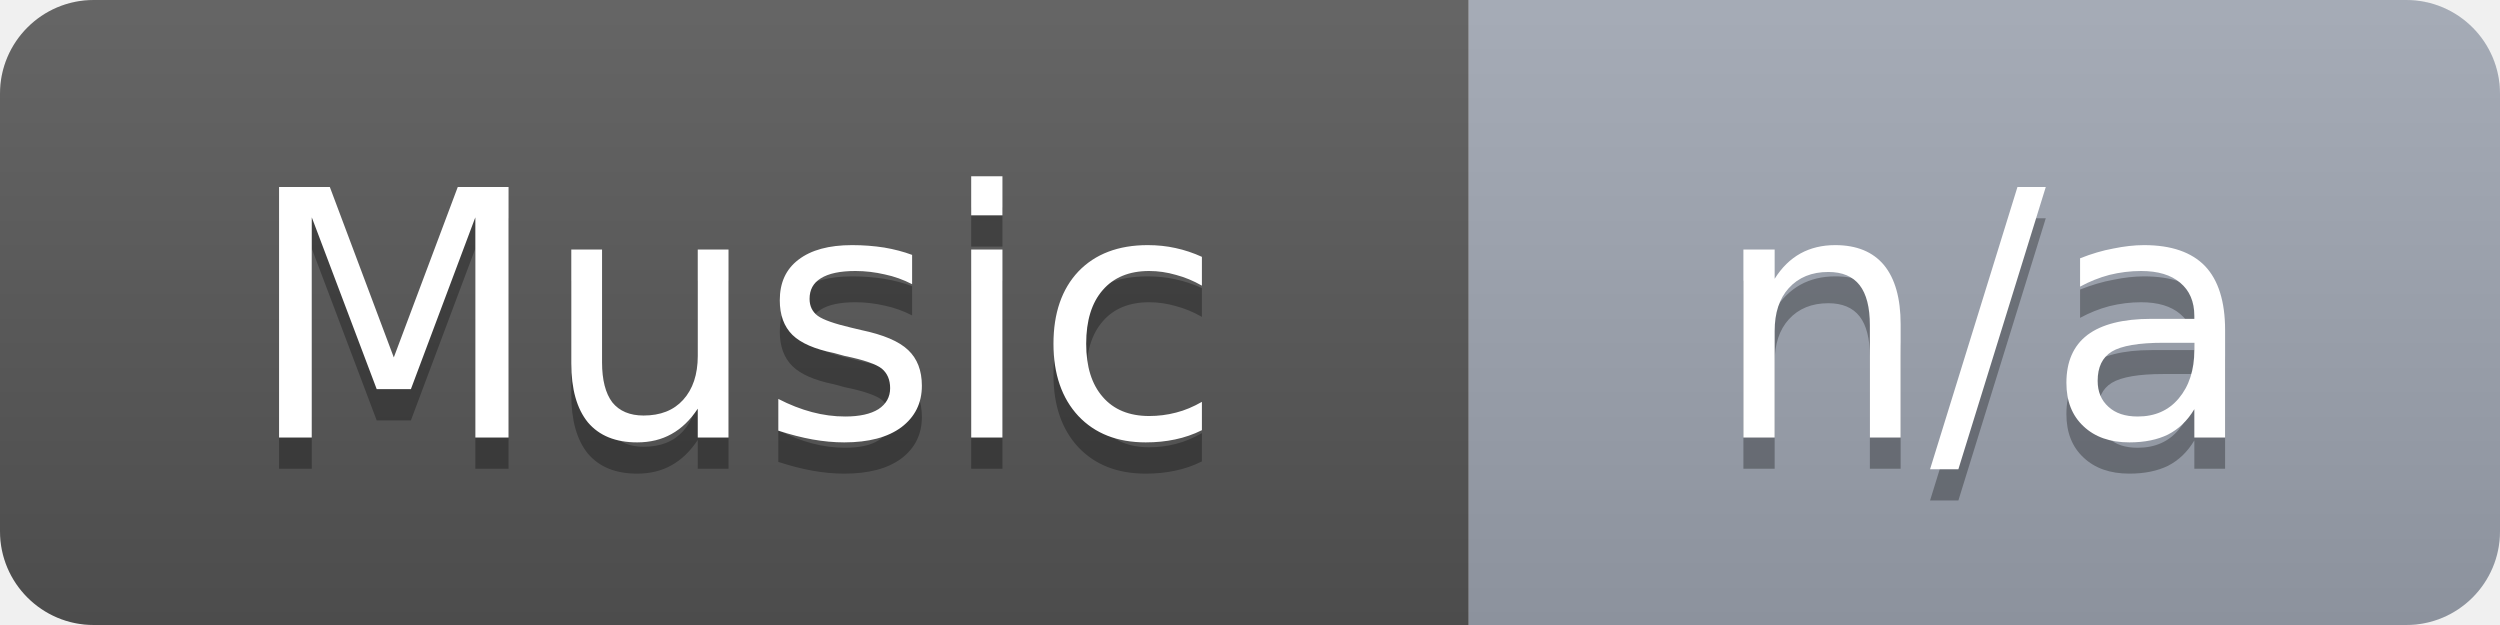
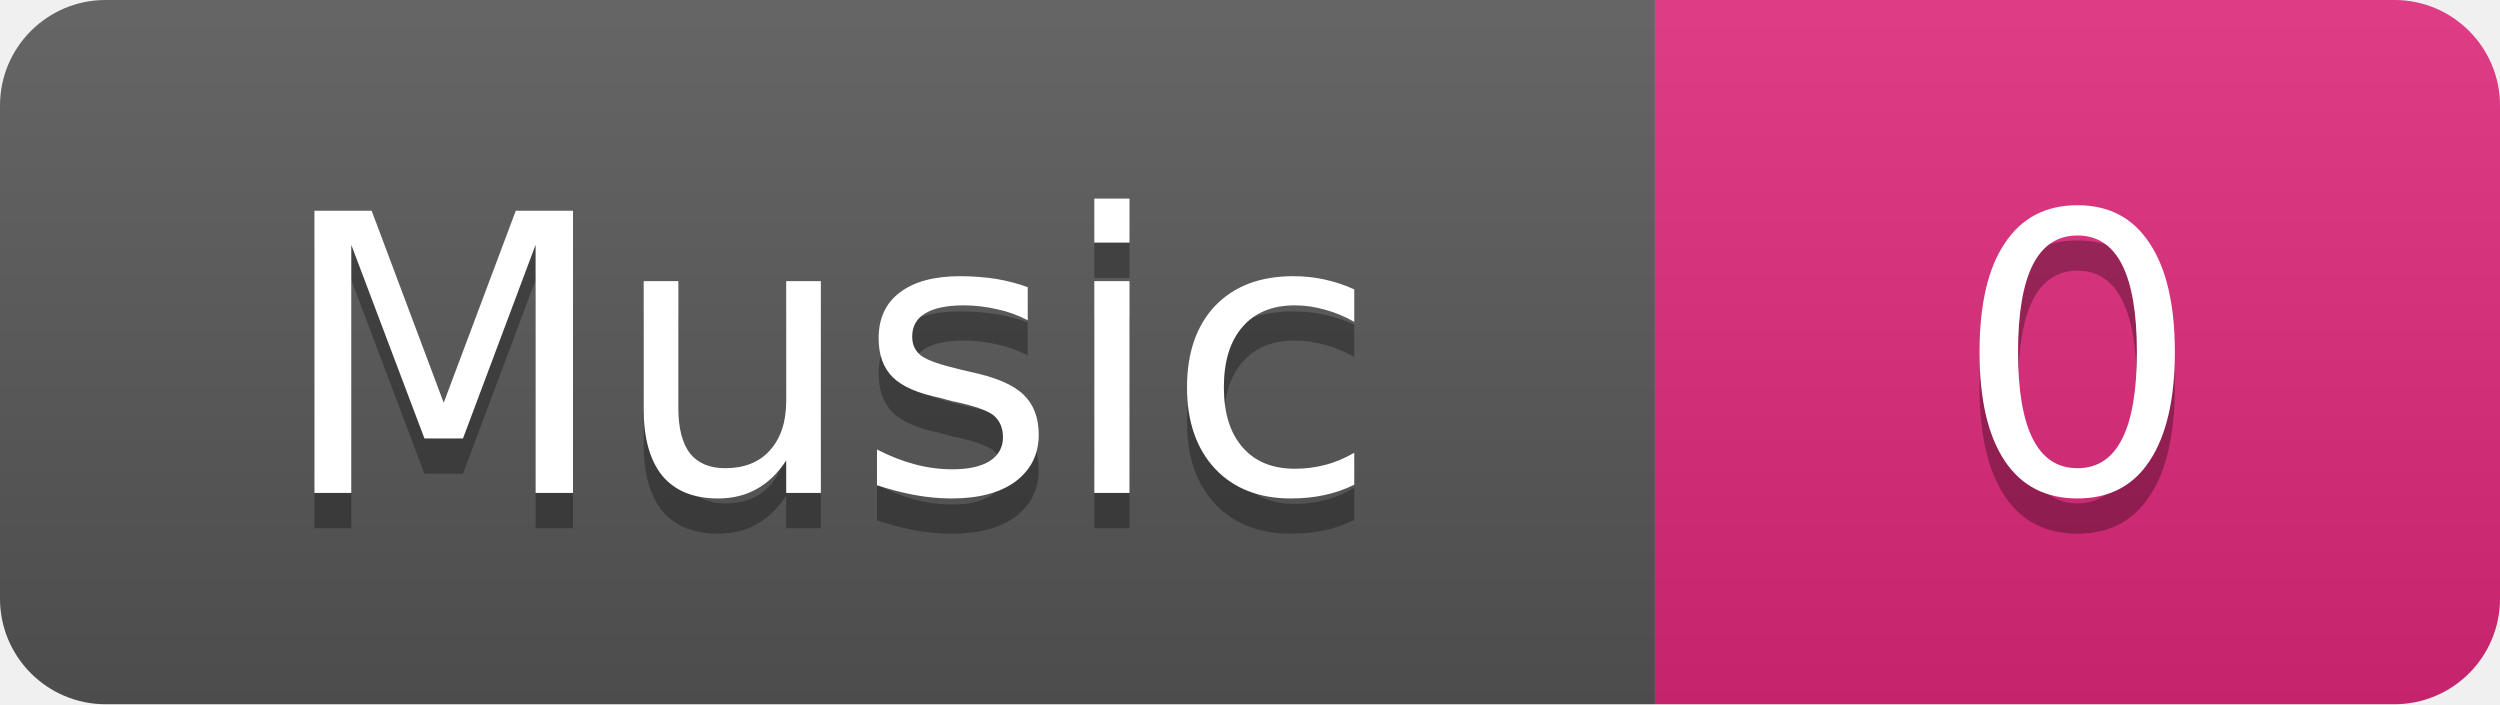
- <svg xmlns="http://www.w3.org/2000/svg" width="80" height="20" role="img" aria-label="Music: n/a">
+ <svg xmlns="http://www.w3.org/2000/svg" width="71" height="20" role="img" aria-label="Music: 0">
  <linearGradient id="smooth" x2="0" y2="100%">
    <stop offset="0" stop-color="#fff" stop-opacity=".1" />
    <stop offset="1" stop-opacity=".1" />
  </linearGradient>
  <clipPath id="clip">
-     <rect width="80" height="20" rx="3" fill="#fff" />
+     <rect width="71" height="20" rx="3" fill="#fff" />
  </clipPath>
  <g clip-path="url(#clip)">
    <rect width="47" height="20" fill="#555" />
-     <rect x="47" width="33" height="20" fill="#9ca3af" />
-     <rect width="80" height="20" fill="url(#smooth)" />
+     <rect x="47" width="24" height="20" fill="#db2777" />
+     <rect width="71" height="20" fill="url(#smooth)" />
  </g>
  <g fill="#fff" text-anchor="middle" font-family="DejaVu Sans,Verdana,Geneva,sans-serif" font-size="11">
    <text x="23.5" y="15" fill="#010101" fill-opacity=".3">Music</text>
    <text x="23.5" y="14">Music</text>
-     <text x="63.5" y="15" fill="#010101" fill-opacity=".3">n/a</text>
-     <text x="63.5" y="14">n/a</text>
+     <text x="59.0" y="15" fill="#010101" fill-opacity=".3">0</text>
+     <text x="59.0" y="14">0</text>
  </g>
</svg>
